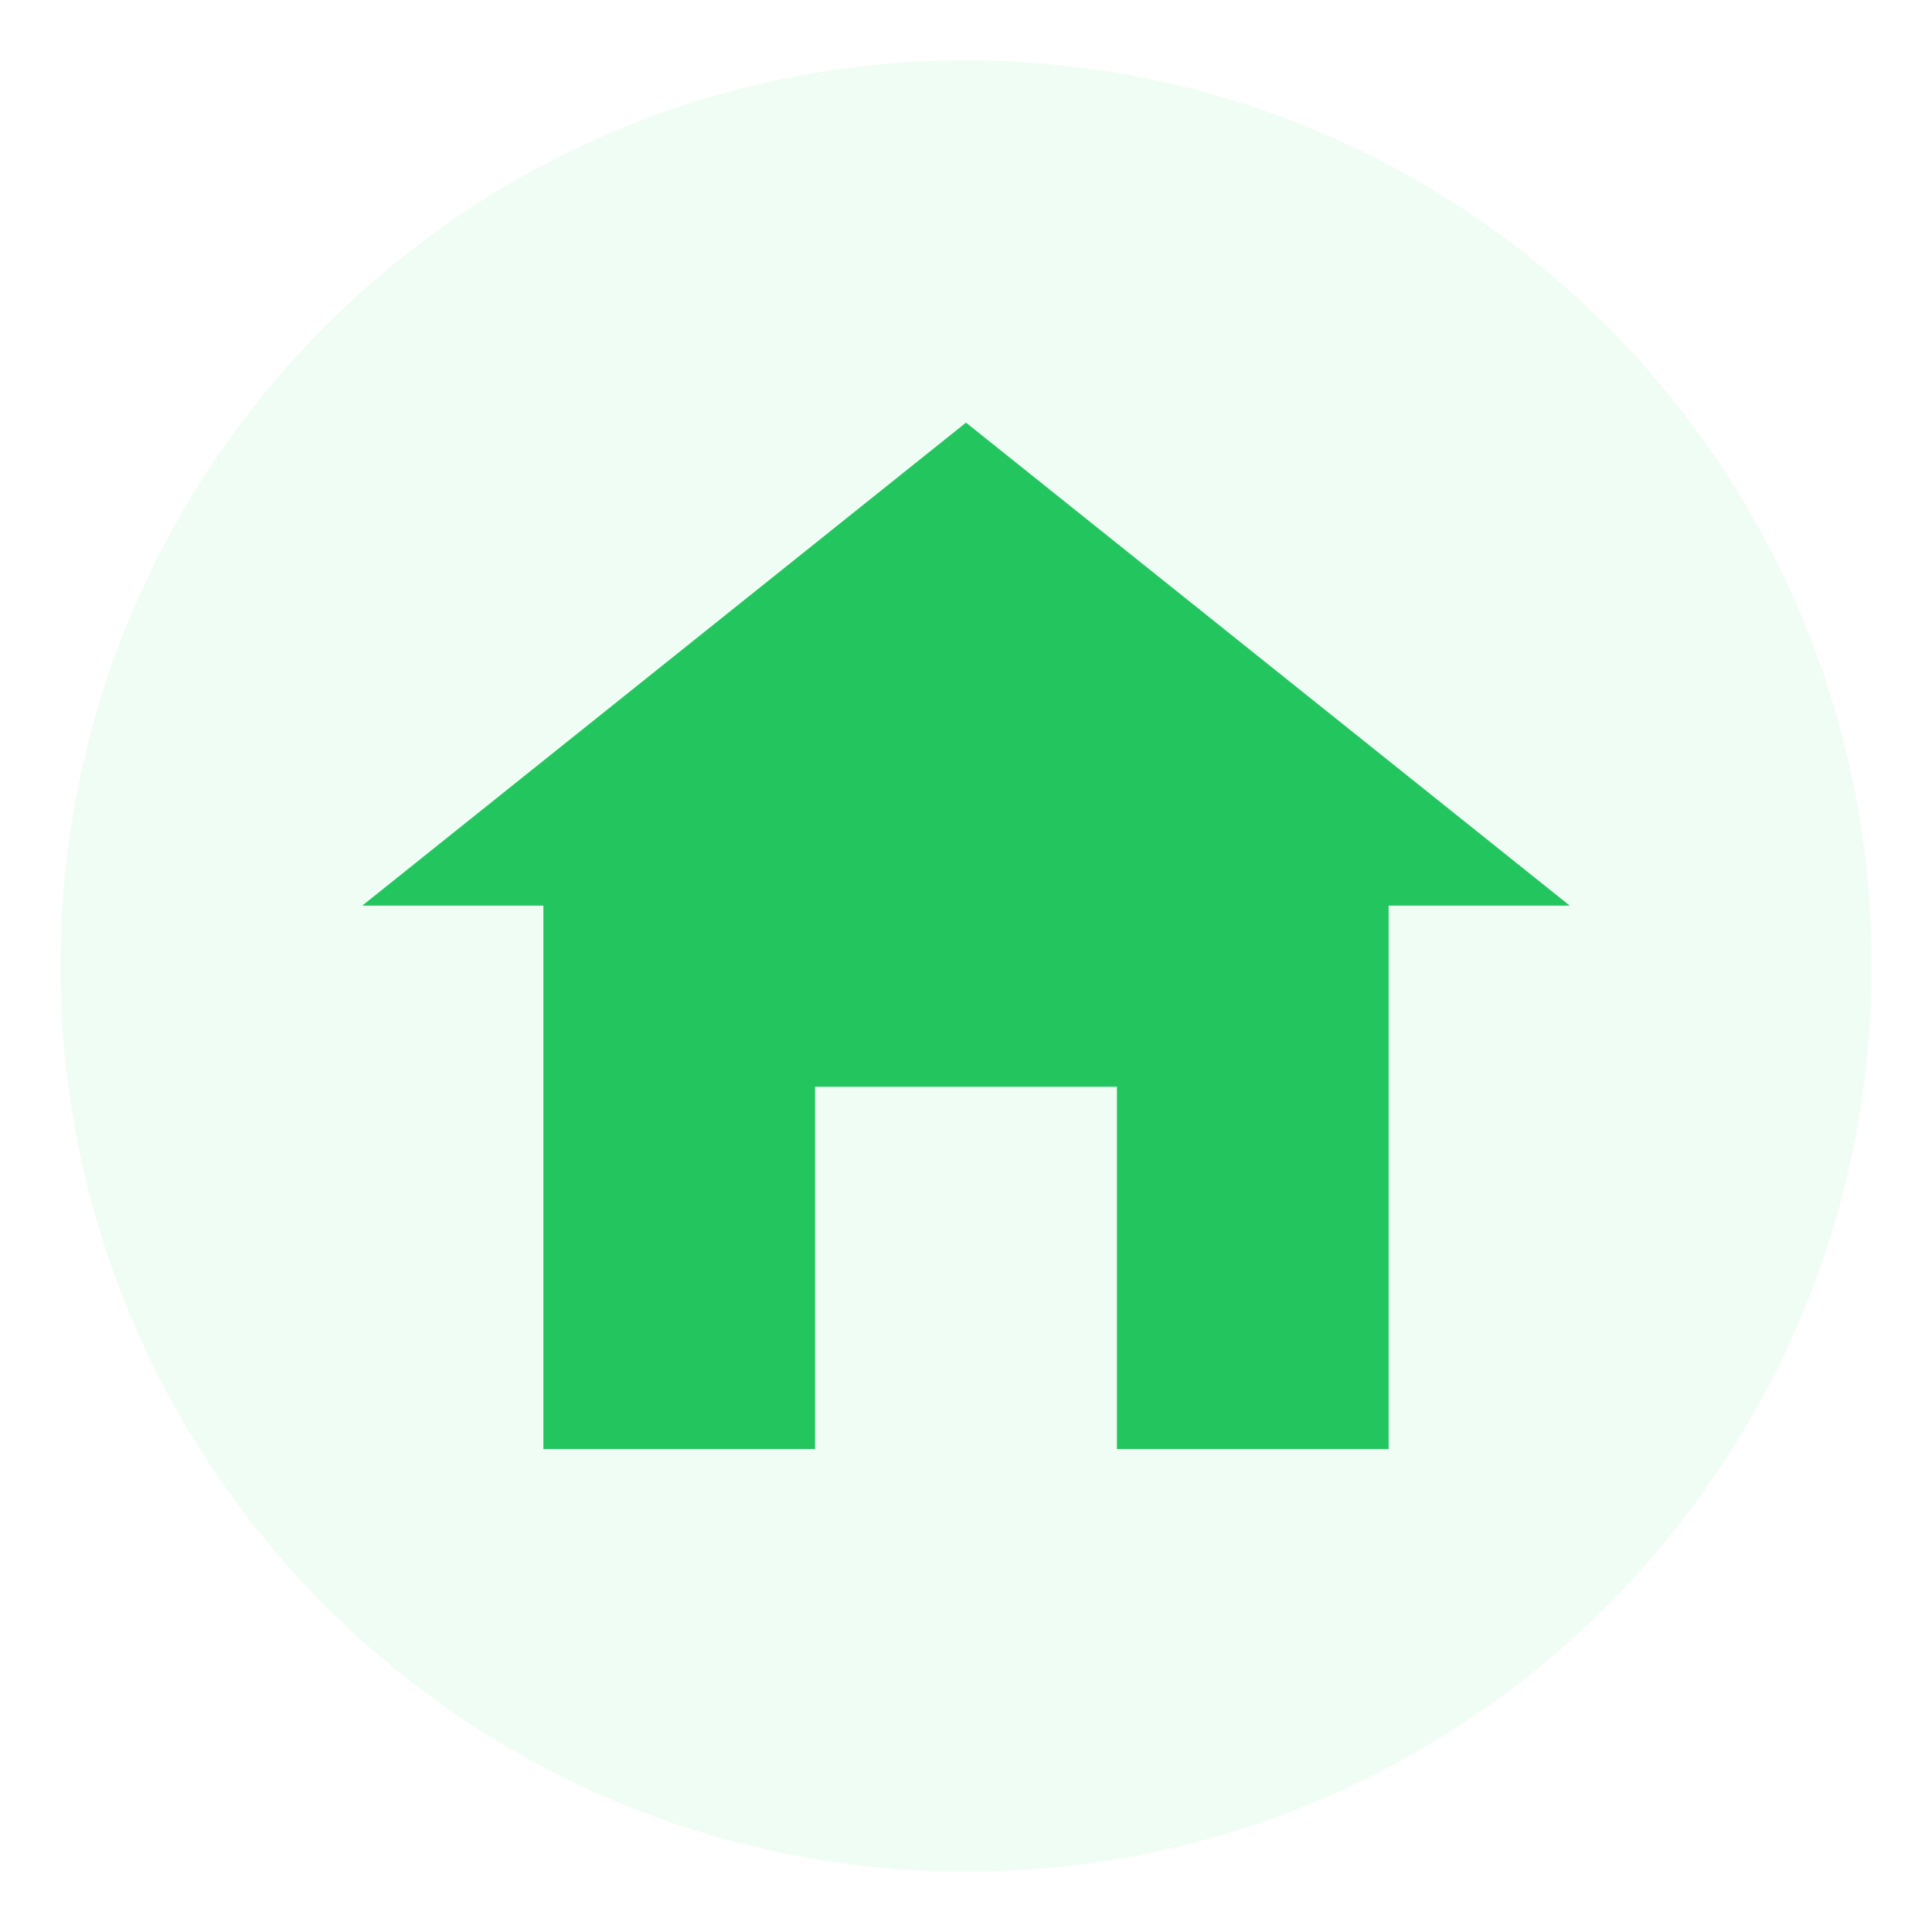
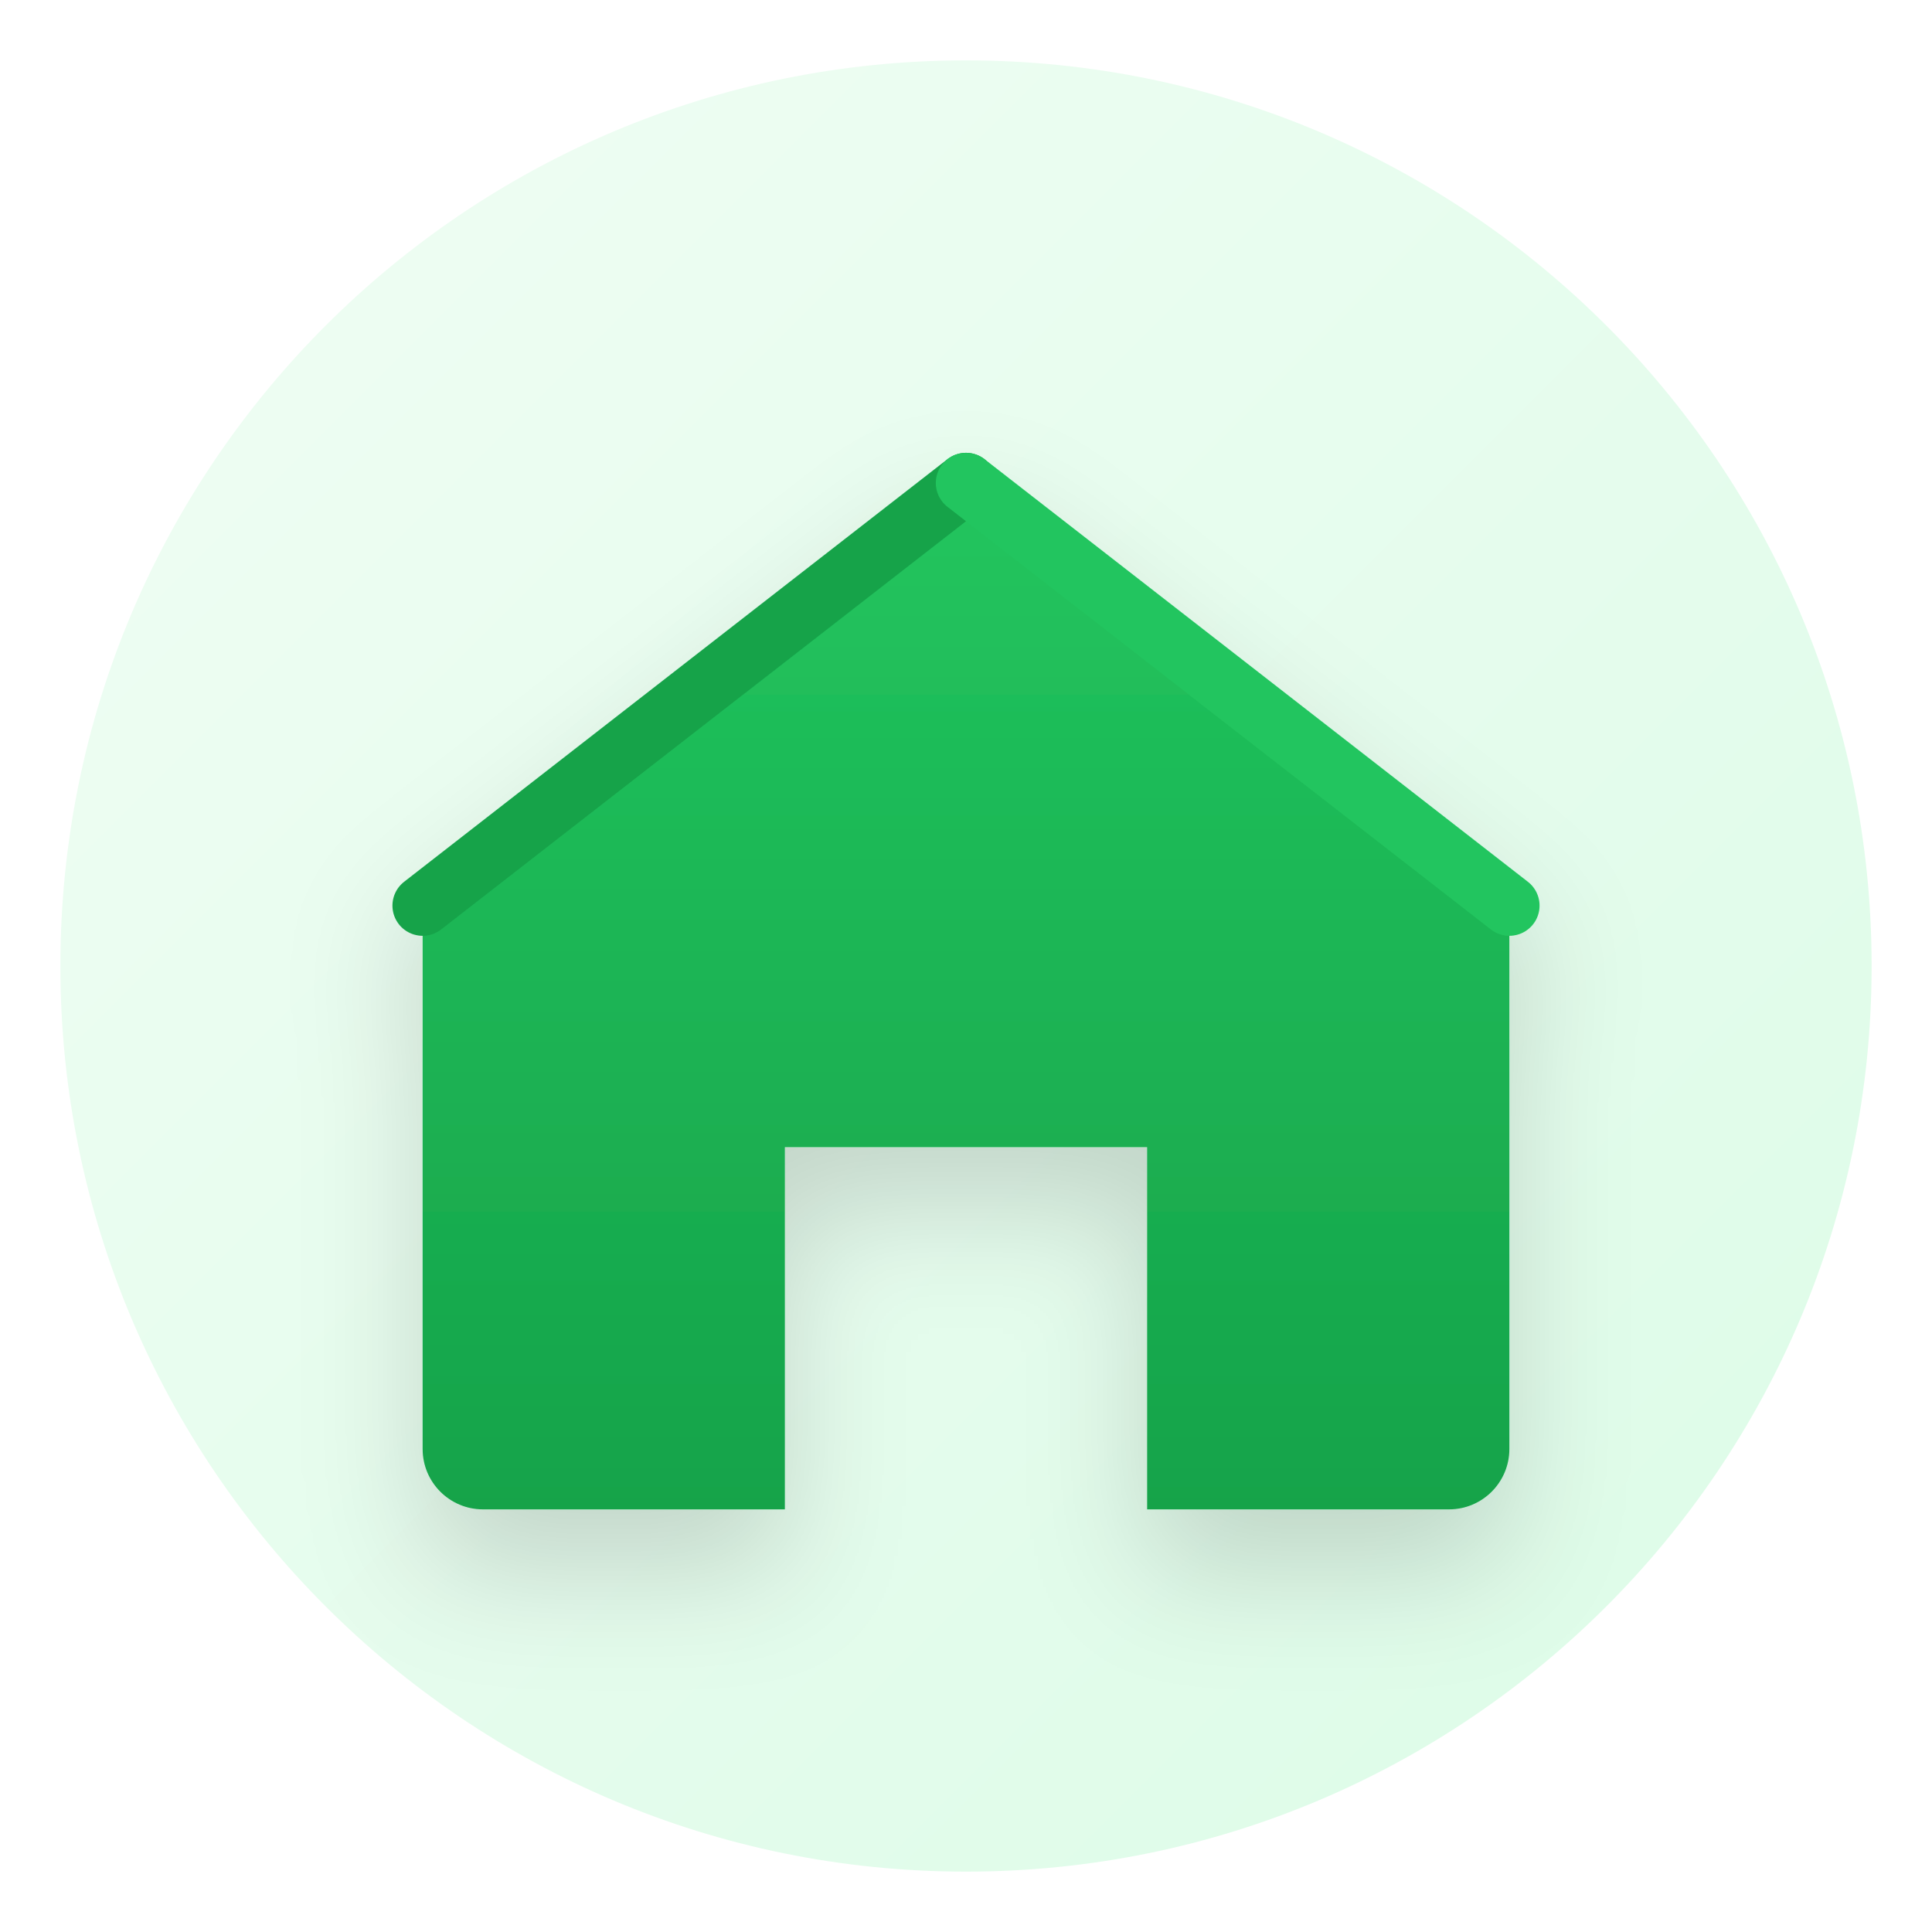
<svg xmlns="http://www.w3.org/2000/svg" viewBox="0 0 64 64" fill="none">
-   <circle cx="32" cy="32" r="30" fill="#f0fdf4" />
-   <path d="M32 14L12 30h6v18h28V30h6L32 14z" fill="#22c55e" />
-   <rect x="27" y="36" width="10" height="12" fill="#f0fdf4" />
+   <defs>
+     <linearGradient id="homeBg" x1="0%" y1="0%" x2="100%" y2="100%">
+       <stop offset="0%" style="stop-color:#f0fdf4" />
+       <stop offset="100%" style="stop-color:#dcfce7" />
+     </linearGradient>
+     <linearGradient id="homeFg" x1="0%" y1="0%" x2="0%" y2="100%">
+       <stop offset="0%" style="stop-color:#22c55e" />
+       <stop offset="100%" style="stop-color:#16a34a" />
+     </linearGradient>
+     <filter id="shadow5" x="-20%" y="-20%" width="140%" height="140%">
+       <feDropShadow dx="0" dy="2" stdDeviation="2" flood-opacity="0.15" />
+     </filter>
+   </defs>
+   <circle cx="32" cy="32" r="30" fill="url(#homeBg)" />
+   <g filter="url(#shadow5)">
+     <path d="M32 16L14 30v18a2 2 0 002 2h10V38h12v12h10a2 2 0 002-2V30L32 16z" fill="url(#homeFg)" />
+     <path d="M32 16L14 30" stroke="#16a34a" stroke-width="2" stroke-linecap="round" />
+     <path d="M32 16L50 30" stroke="#22c55e" stroke-width="2" stroke-linecap="round" />
+   </g>
</svg>
